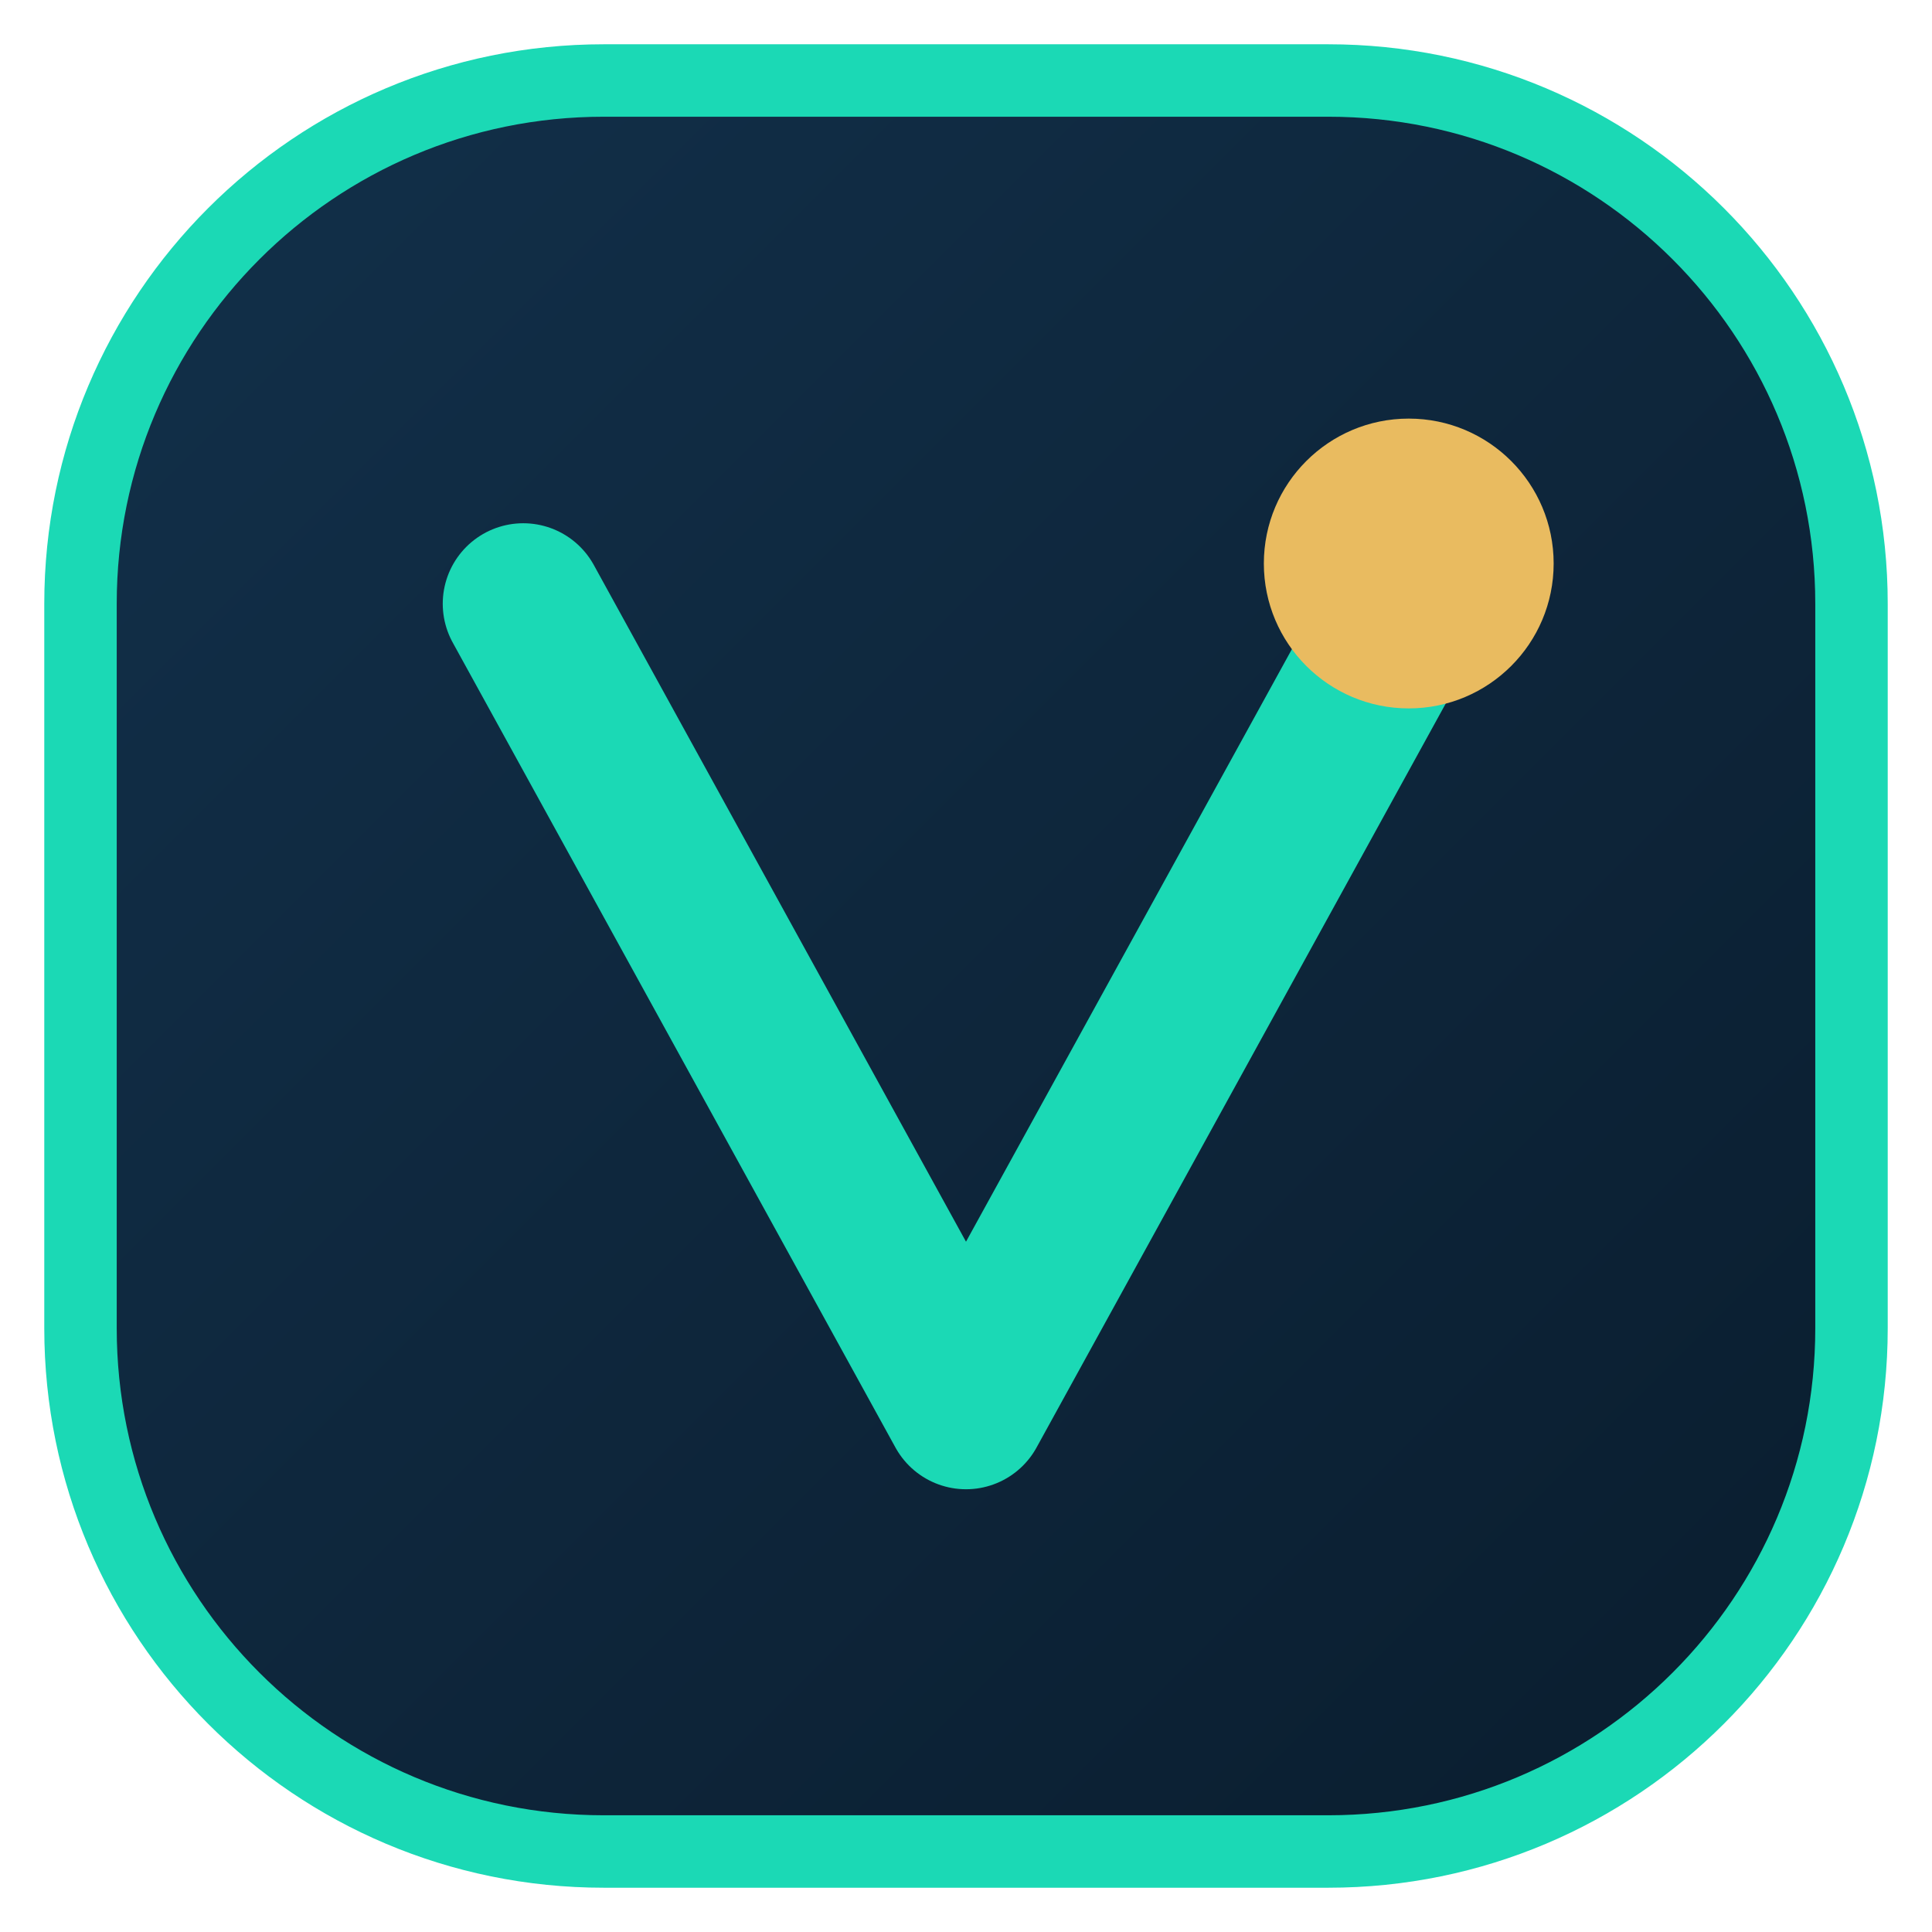
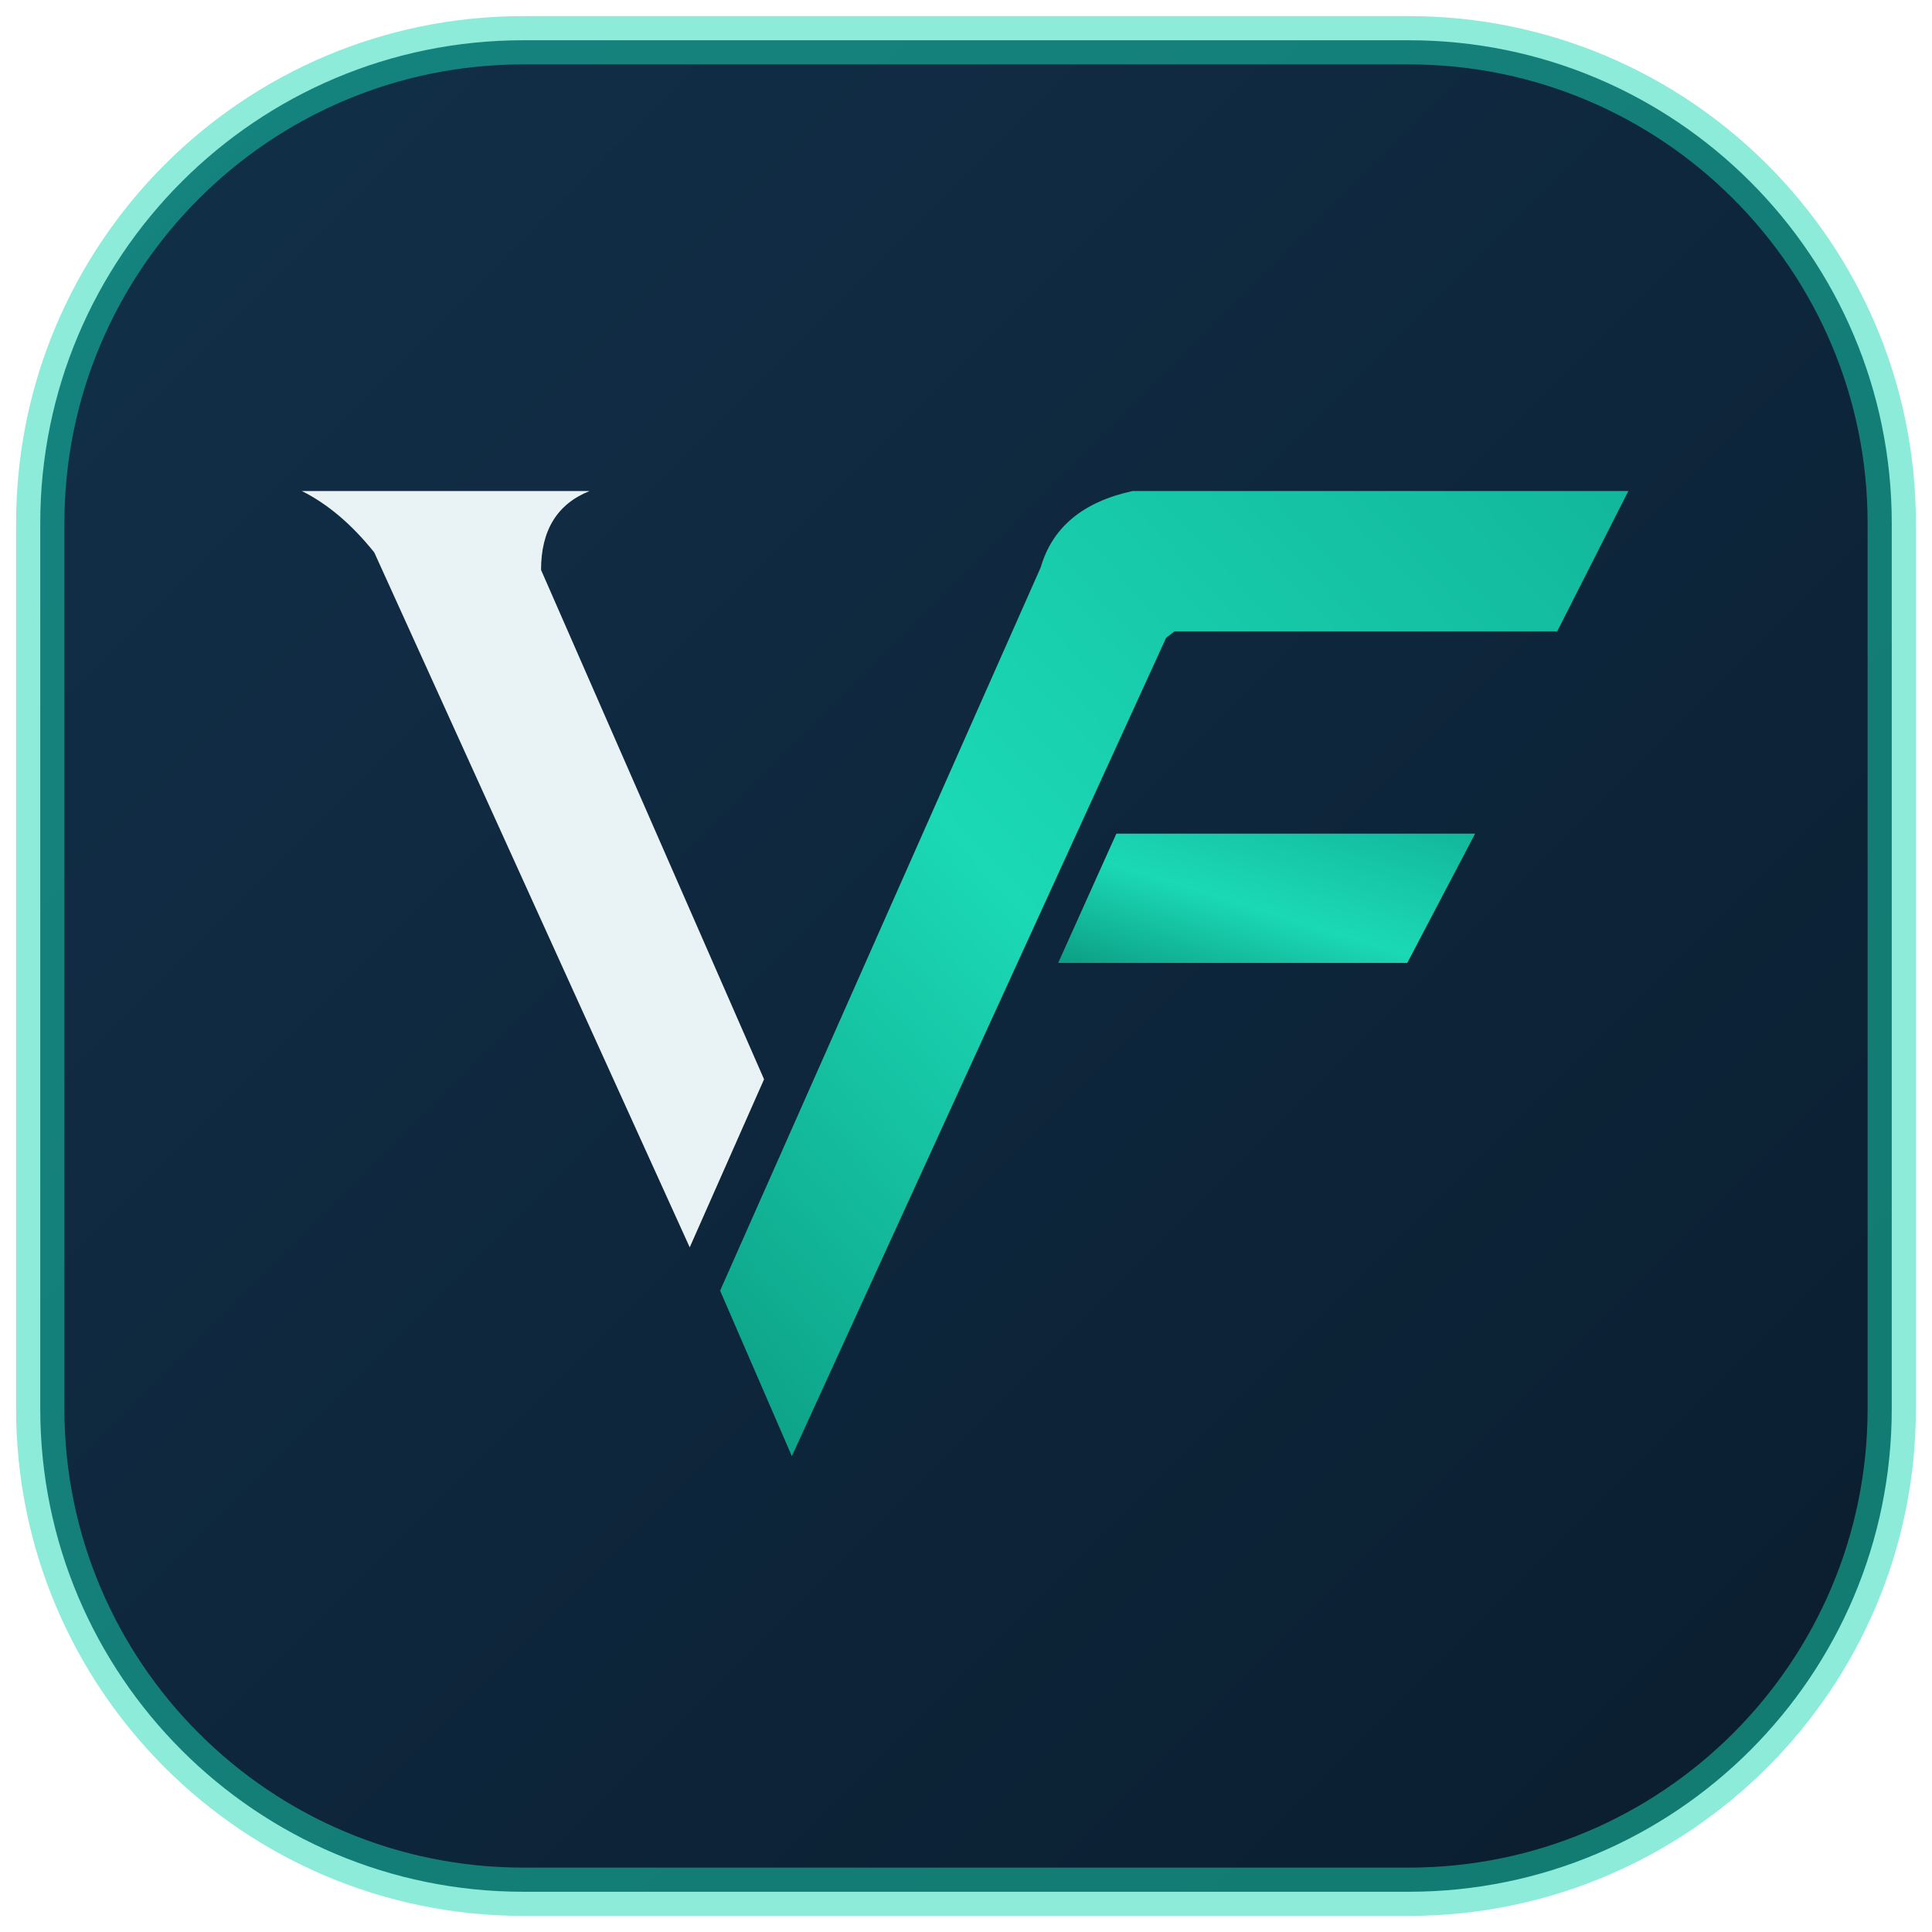
<svg xmlns="http://www.w3.org/2000/svg" viewBox="0 0 48 48" fill="none">
  <defs>
-     <linearGradient id="g" x1="0" y1="0" x2="1" y2="1">
+     <linearGradient id="t" x1="0" y1="0" x2="1" y2="1">
      <stop stop-color="#12304A" />
      <stop offset="1" stop-color="#0A1D2E" />
    </linearGradient>
+     <linearGradient id="m" x1="0" y1="1" x2="1" y2="0">
+       <stop offset="0" stop-color="#0C9E85" />
+       <stop offset=".45" stop-color="#1BD9B5" />
+       <stop offset="1" stop-color="#12B79B" />
+     </linearGradient>
  </defs>
-   <rect x="2" y="2" width="44" height="44" rx="13" fill="url(#g)" stroke="#1BD9B5" stroke-width="1.8" />
-   <path d="M13 15l11 20 11-20" stroke="#1BD9B5" stroke-width="4" stroke-linecap="round" stroke-linejoin="round" />
-   <circle cx="35" cy="14" r="3.6" fill="#E9BB60" />
+   <rect x="1" y="1" width="46" height="46" rx="12" fill="url(#t)" stroke="#1BD9B5" stroke-opacity=".5" stroke-width="1.2" />
+   <g transform="translate(7.50 12.20) scale(0.1606)">
+     <path d="M0 0H44.5Q37 3 37 12.2L71.5 91L60 117L11.2 9.5Q6 3 0 0Z" fill="#E9F2F5" />
+     <path d="M128.5 0H205.2L194.2 21.7H135L133.7 22.7L75.8 149.3L64.7 123.7L114.3 11.8Q117 2.5 128.5 0Z" fill="url(#m)" />
+     <path d="M126 53H181.5L171 73H117Z" fill="url(#m)" />
+   </g>
</svg>
